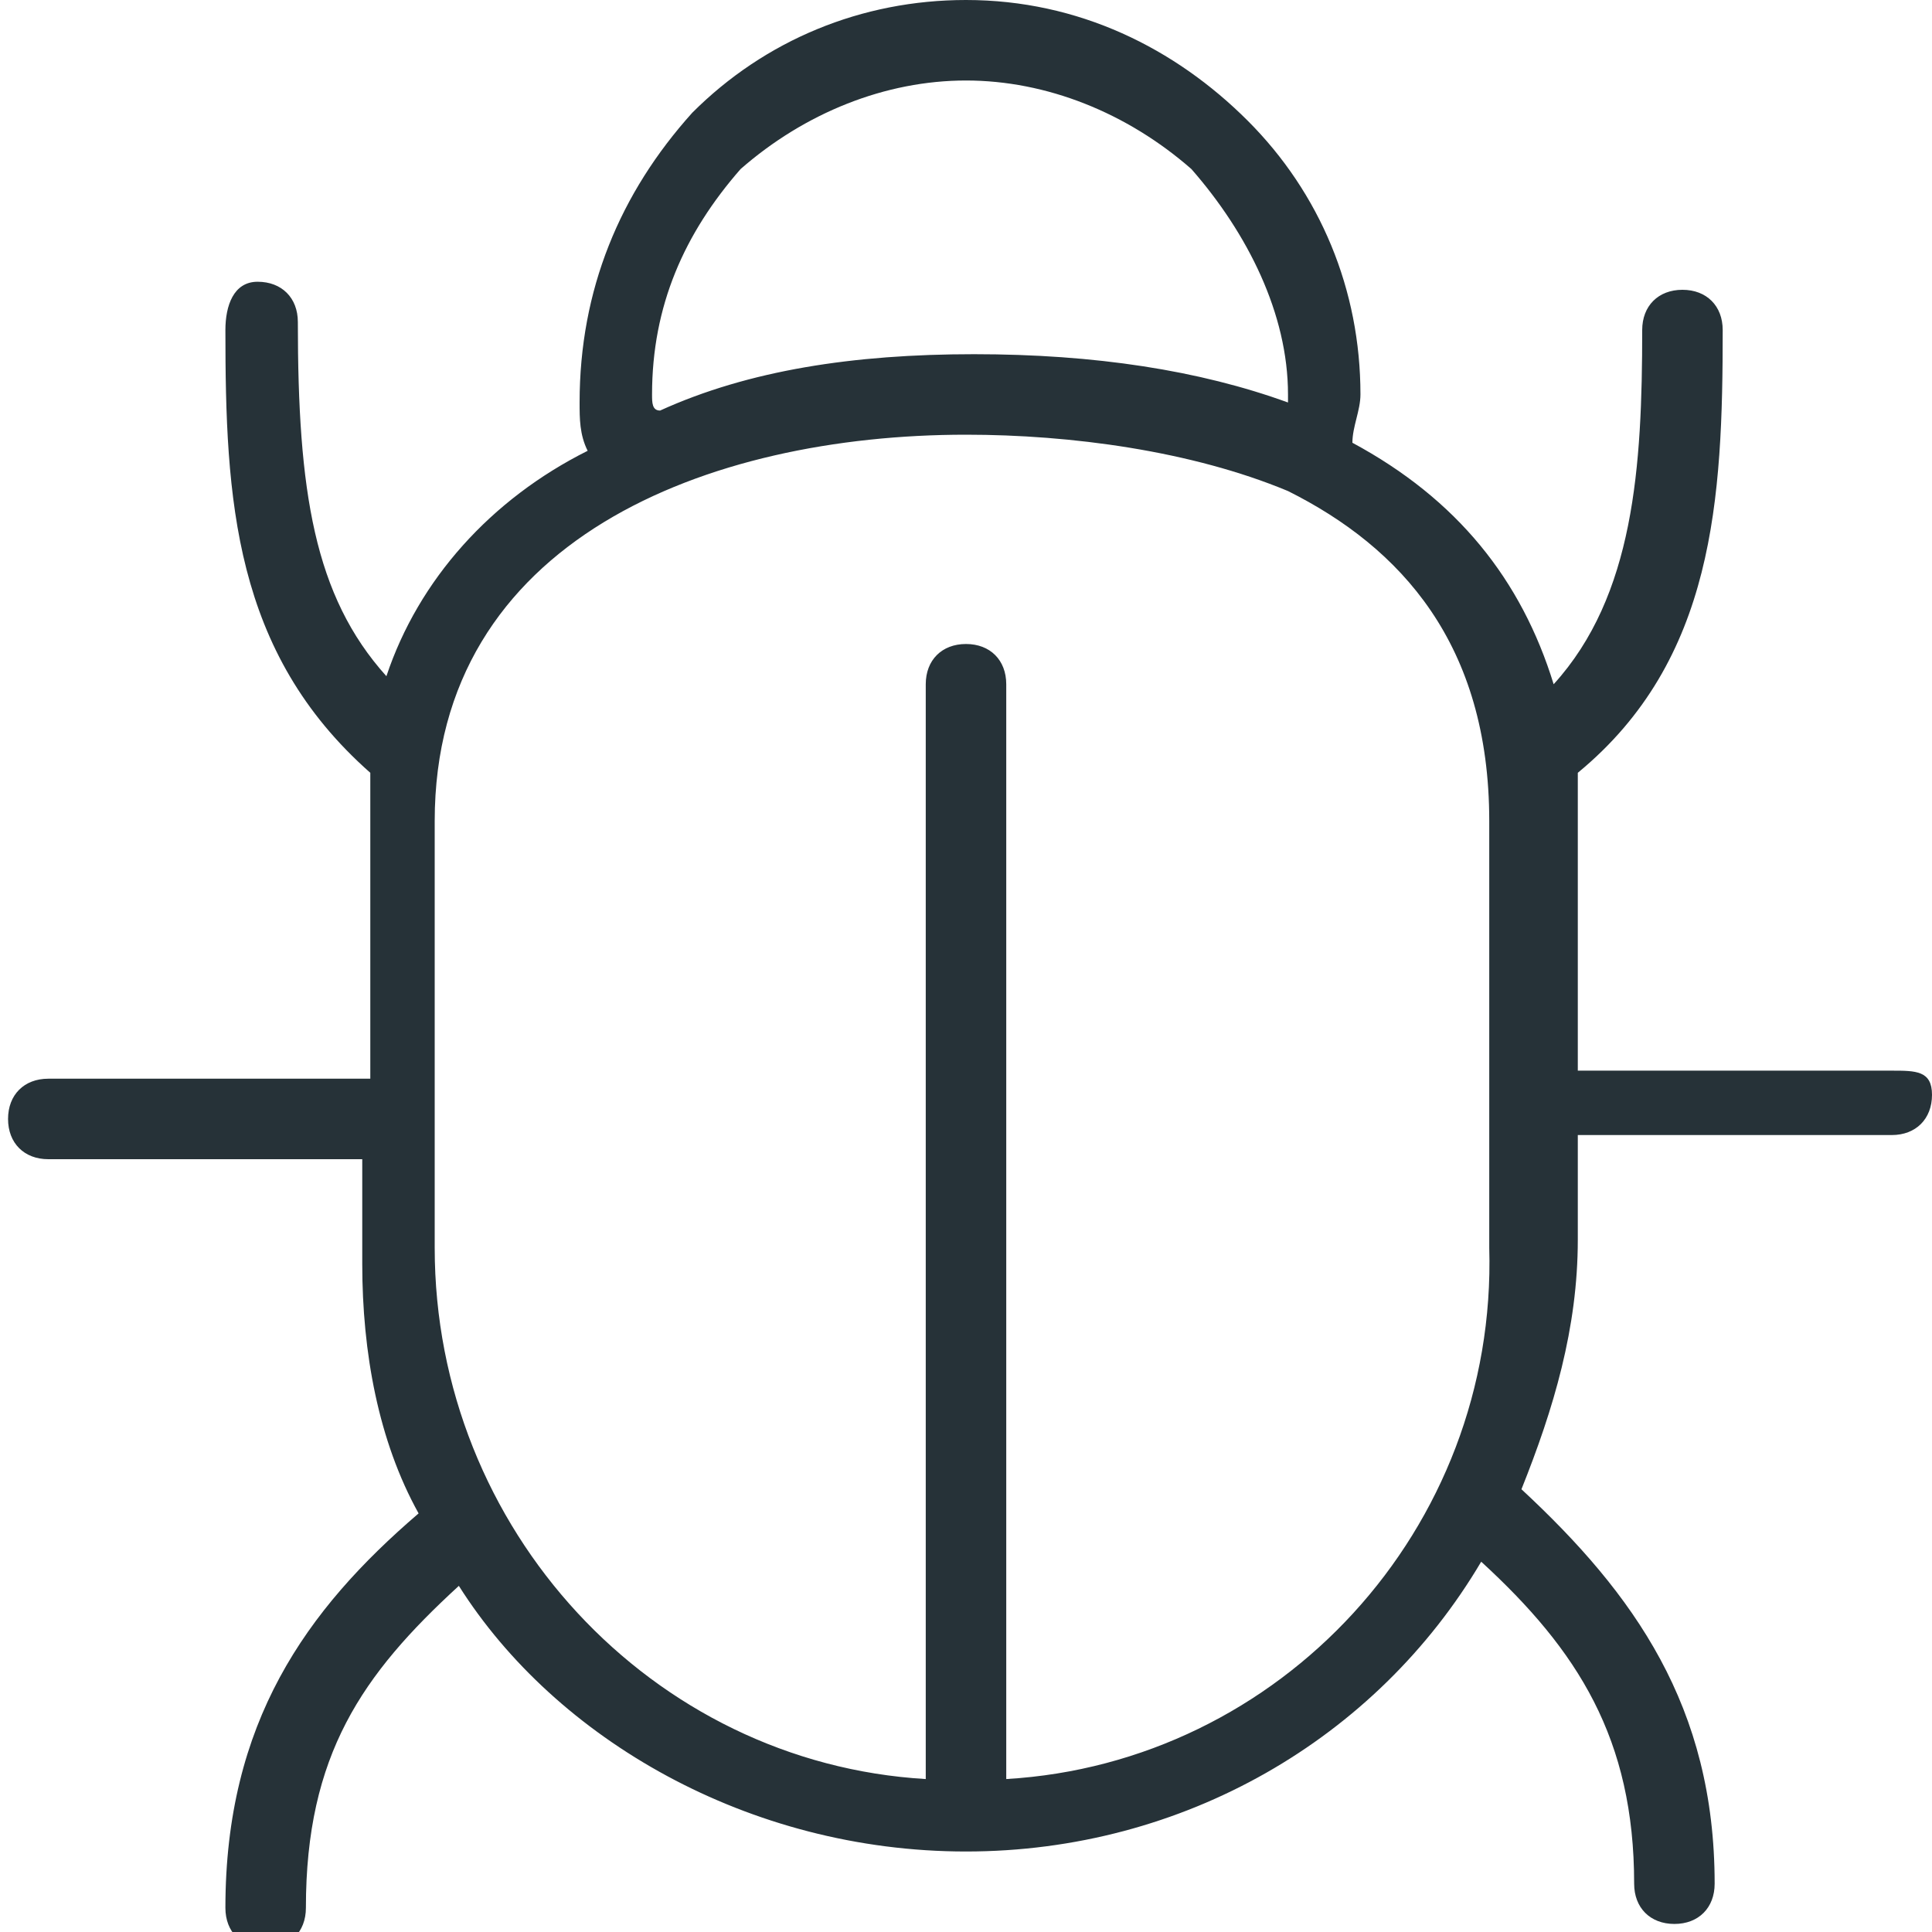
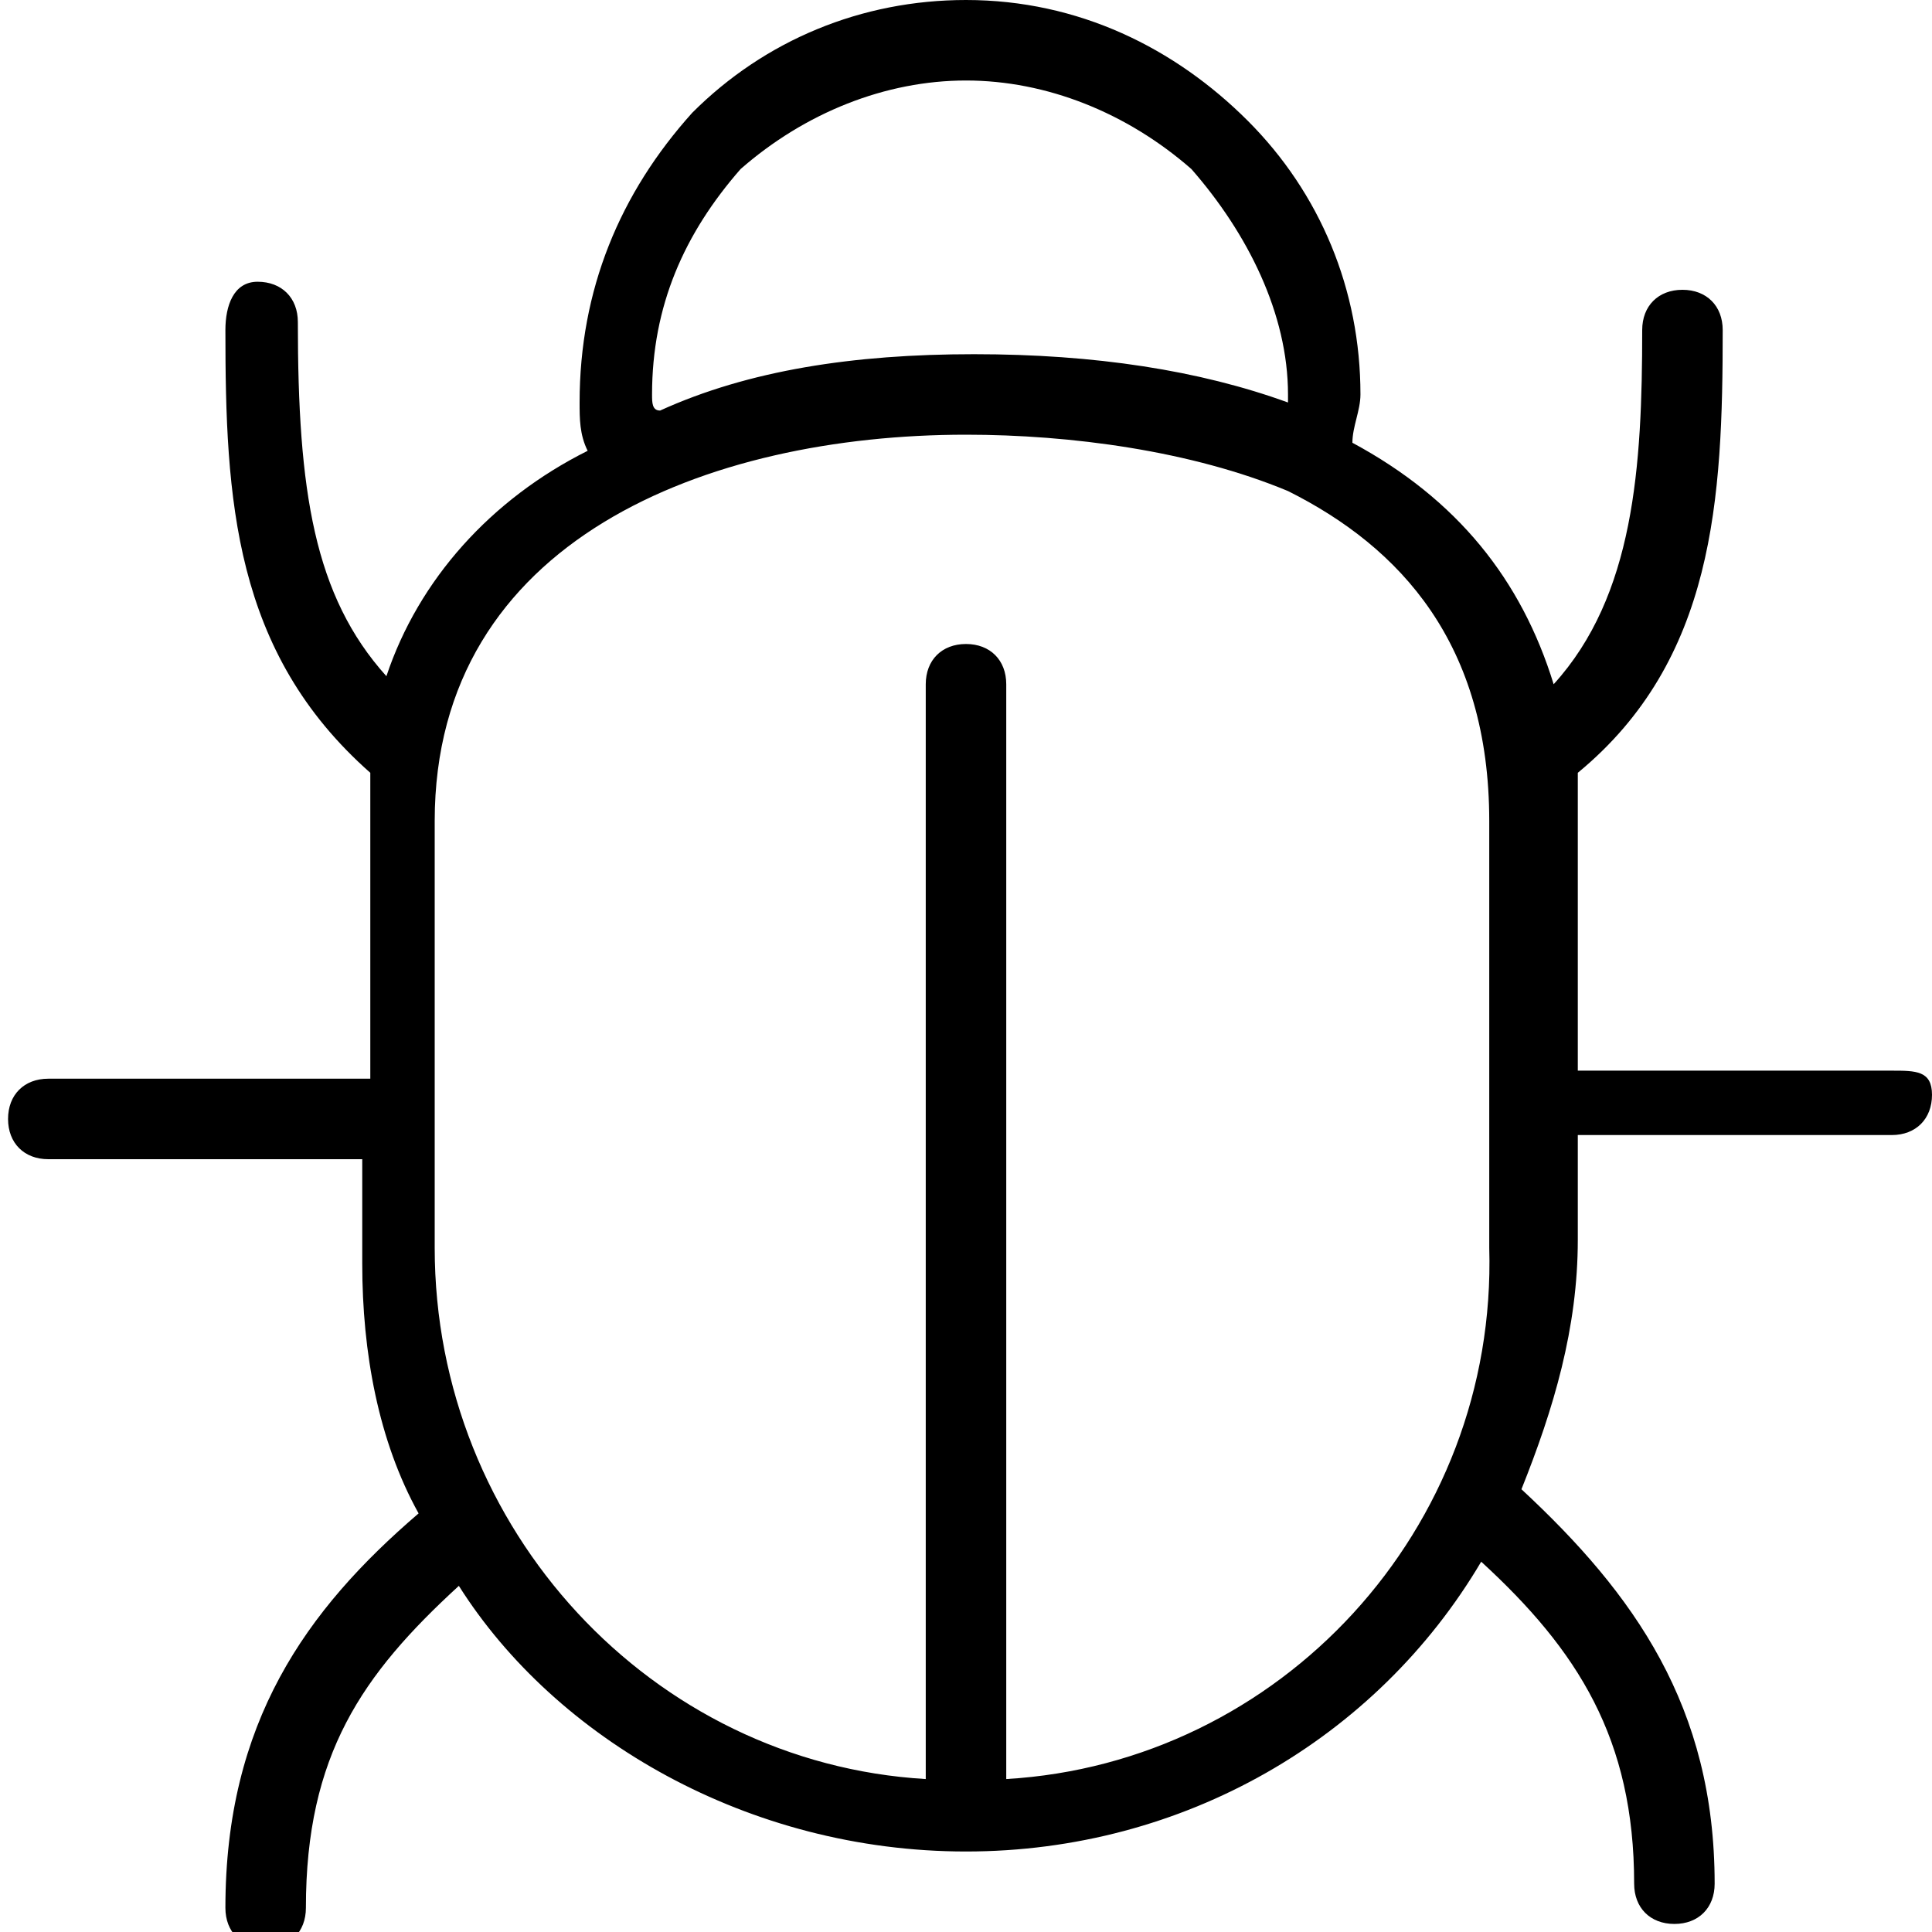
<svg xmlns="http://www.w3.org/2000/svg" viewBox="0 0 24 24" style="enable-background:new 0 0 24 24" xml:space="preserve">
-   <path d="M23.5 13.3h-3.9V9.6c1.7-1.4 1.8-3.4 1.8-5.5 0-.3-.2-.5-.5-.5s-.5.2-.5.5c0 1.7-.1 3.3-1.1 4.4-.4-1.3-1.2-2.3-2.5-3 0-.2.1-.4.1-.6 0-1.3-.5-2.5-1.4-3.4C14.6.6 13.4 0 12 0c-1.3 0-2.5.5-3.4 1.4-.9 1-1.4 2.2-1.4 3.6 0 .2 0 .4.1.6-1.2.6-2.1 1.6-2.5 2.8-.9-1-1.1-2.3-1.1-4.4 0-.3-.2-.5-.5-.5s-.4.3-.4.6c0 2.1.1 4 1.8 5.5v3.8h-4c-.3 0-.5.2-.5.5s.2.5.5.5h3.9v1.3c0 1.1.2 2.2.7 3.1-1.4 1.2-2.4 2.6-2.4 4.9 0 .3.2.5.5.5s.5-.2.5-.5c0-1.9.7-2.9 1.9-4C6.9 21.6 9.3 23 12 23s5.1-1.4 6.4-3.6c1.2 1.1 1.9 2.2 1.9 4 0 .3.2.5.5.5s.5-.2.5-.5c0-2.2-1-3.6-2.4-4.9.4-1 .7-2 .7-3.1v-1.3h3.9c.3 0 .5-.2.5-.5s-.2-.3-.5-.3zM8.1 4.9c0-1.1.4-2 1.1-2.8C10 1.4 11 1 12 1s2 .4 2.8 1.1c.7.8 1.2 1.8 1.2 2.8V5c-1.1-.4-2.4-.6-3.9-.6s-2.8.2-3.9.7c-.1 0-.1-.1-.1-.2zm4.4 17.2V8.5c0-.3-.2-.5-.5-.5s-.5.2-.5.5v13.6c-3.4-.2-6.1-3.1-6.1-6.6v-5.3c0-3.5 3.4-4.8 6.6-4.8 1.3 0 2.8.2 4 .7 1.4.7 2.5 1.9 2.5 4.1v5.3c.1 3.5-2.6 6.4-6 6.6z" style="fill:#263238" />
+   <path d="M23.5 13.3h-3.9V9.6c1.7-1.4 1.8-3.4 1.8-5.5 0-.3-.2-.5-.5-.5s-.5.2-.5.5c0 1.7-.1 3.3-1.1 4.4-.4-1.3-1.2-2.3-2.5-3 0-.2.1-.4.1-.6 0-1.3-.5-2.5-1.4-3.4C14.6.6 13.4 0 12 0c-1.3 0-2.5.5-3.4 1.4-.9 1-1.4 2.2-1.4 3.6 0 .2 0 .4.1.6-1.2.6-2.1 1.6-2.5 2.8-.9-1-1.1-2.3-1.1-4.4 0-.3-.2-.5-.5-.5s-.4.3-.4.6c0 2.1.1 4 1.8 5.5v3.8h-4c-.3 0-.5.2-.5.5s.2.5.5.5h3.9v1.3c0 1.1.2 2.2.7 3.1-1.4 1.2-2.4 2.6-2.4 4.9 0 .3.2.5.5.5s.5-.2.5-.5c0-1.9.7-2.9 1.9-4C6.9 21.6 9.3 23 12 23s5.1-1.4 6.4-3.6c1.2 1.1 1.9 2.2 1.9 4 0 .3.2.5.5.5s.5-.2.5-.5c0-2.2-1-3.6-2.4-4.9.4-1 .7-2 .7-3.1v-1.3h3.9c.3 0 .5-.2.5-.5s-.2-.3-.5-.3zM8.1 4.9c0-1.1.4-2 1.1-2.8C10 1.4 11 1 12 1s2 .4 2.8 1.1c.7.8 1.2 1.8 1.2 2.8V5c-1.1-.4-2.4-.6-3.9-.6s-2.8.2-3.9.7c-.1 0-.1-.1-.1-.2zm4.4 17.2V8.5c0-.3-.2-.5-.5-.5s-.5.2-.5.5v13.6c-3.4-.2-6.1-3.1-6.1-6.6v-5.3c0-3.5 3.4-4.8 6.6-4.8 1.3 0 2.8.2 4 .7 1.4.7 2.5 1.9 2.5 4.1v5.3c.1 3.5-2.6 6.4-6 6.6z" />
</svg>
